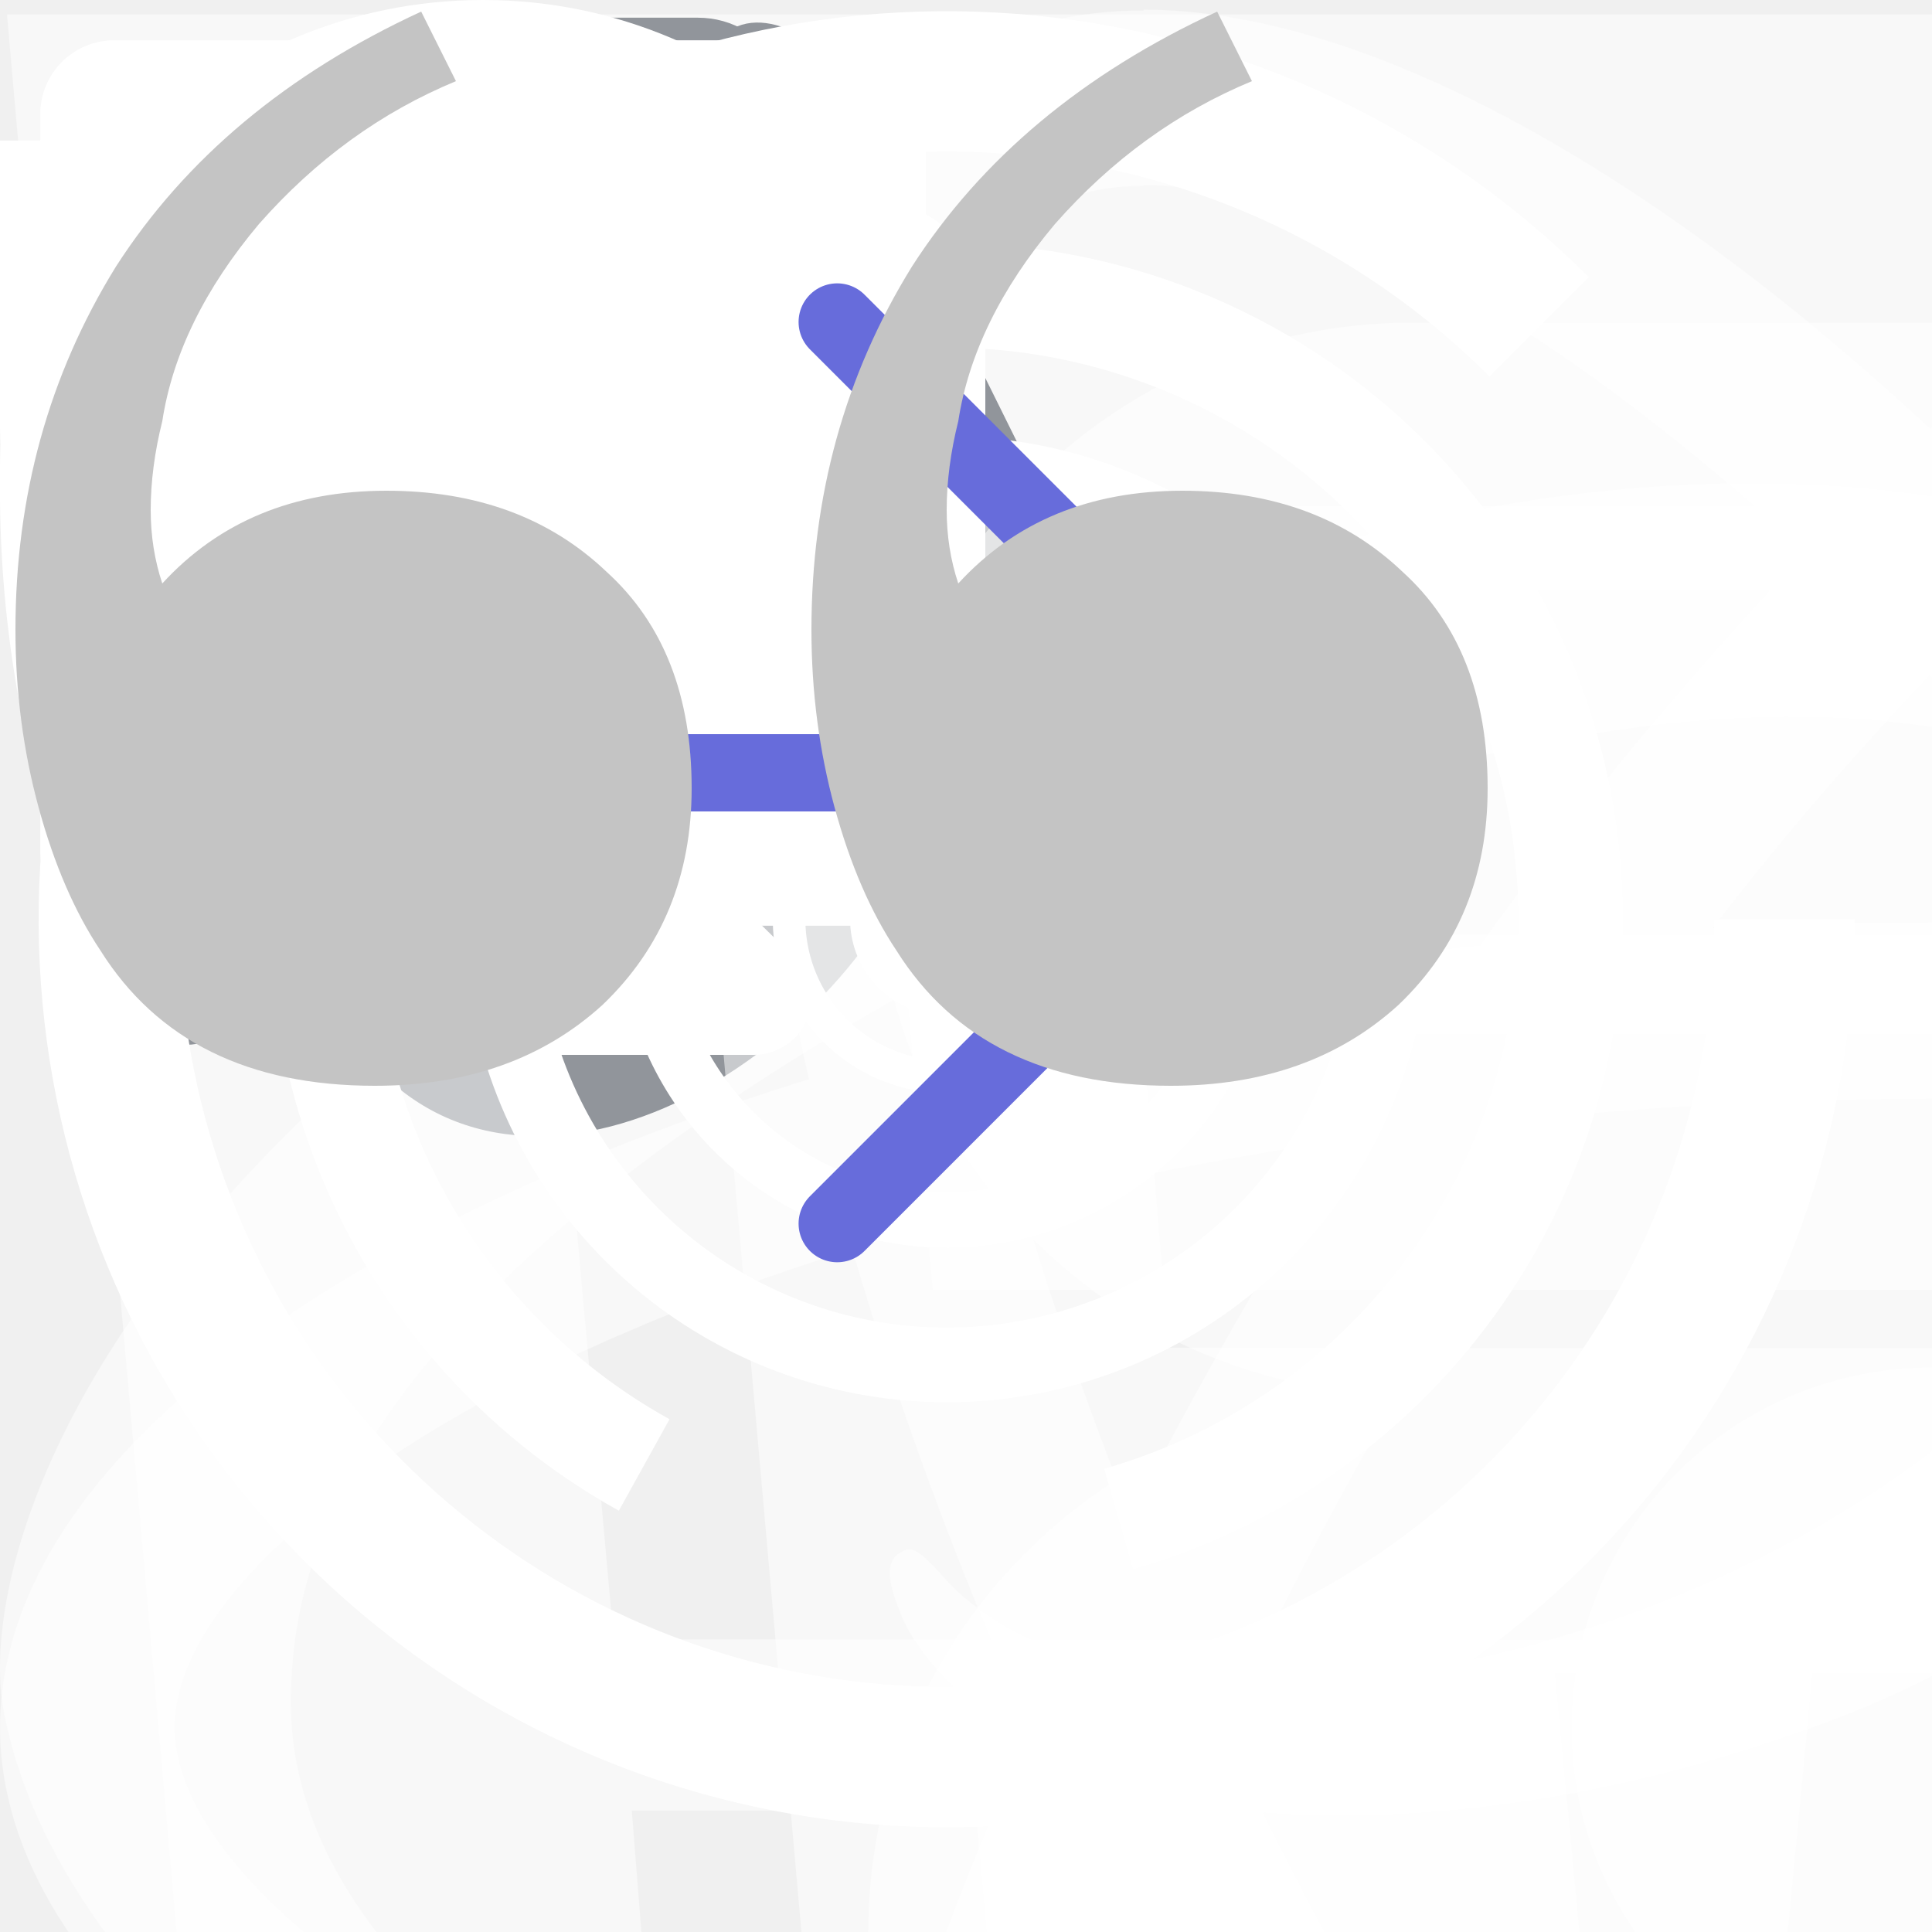
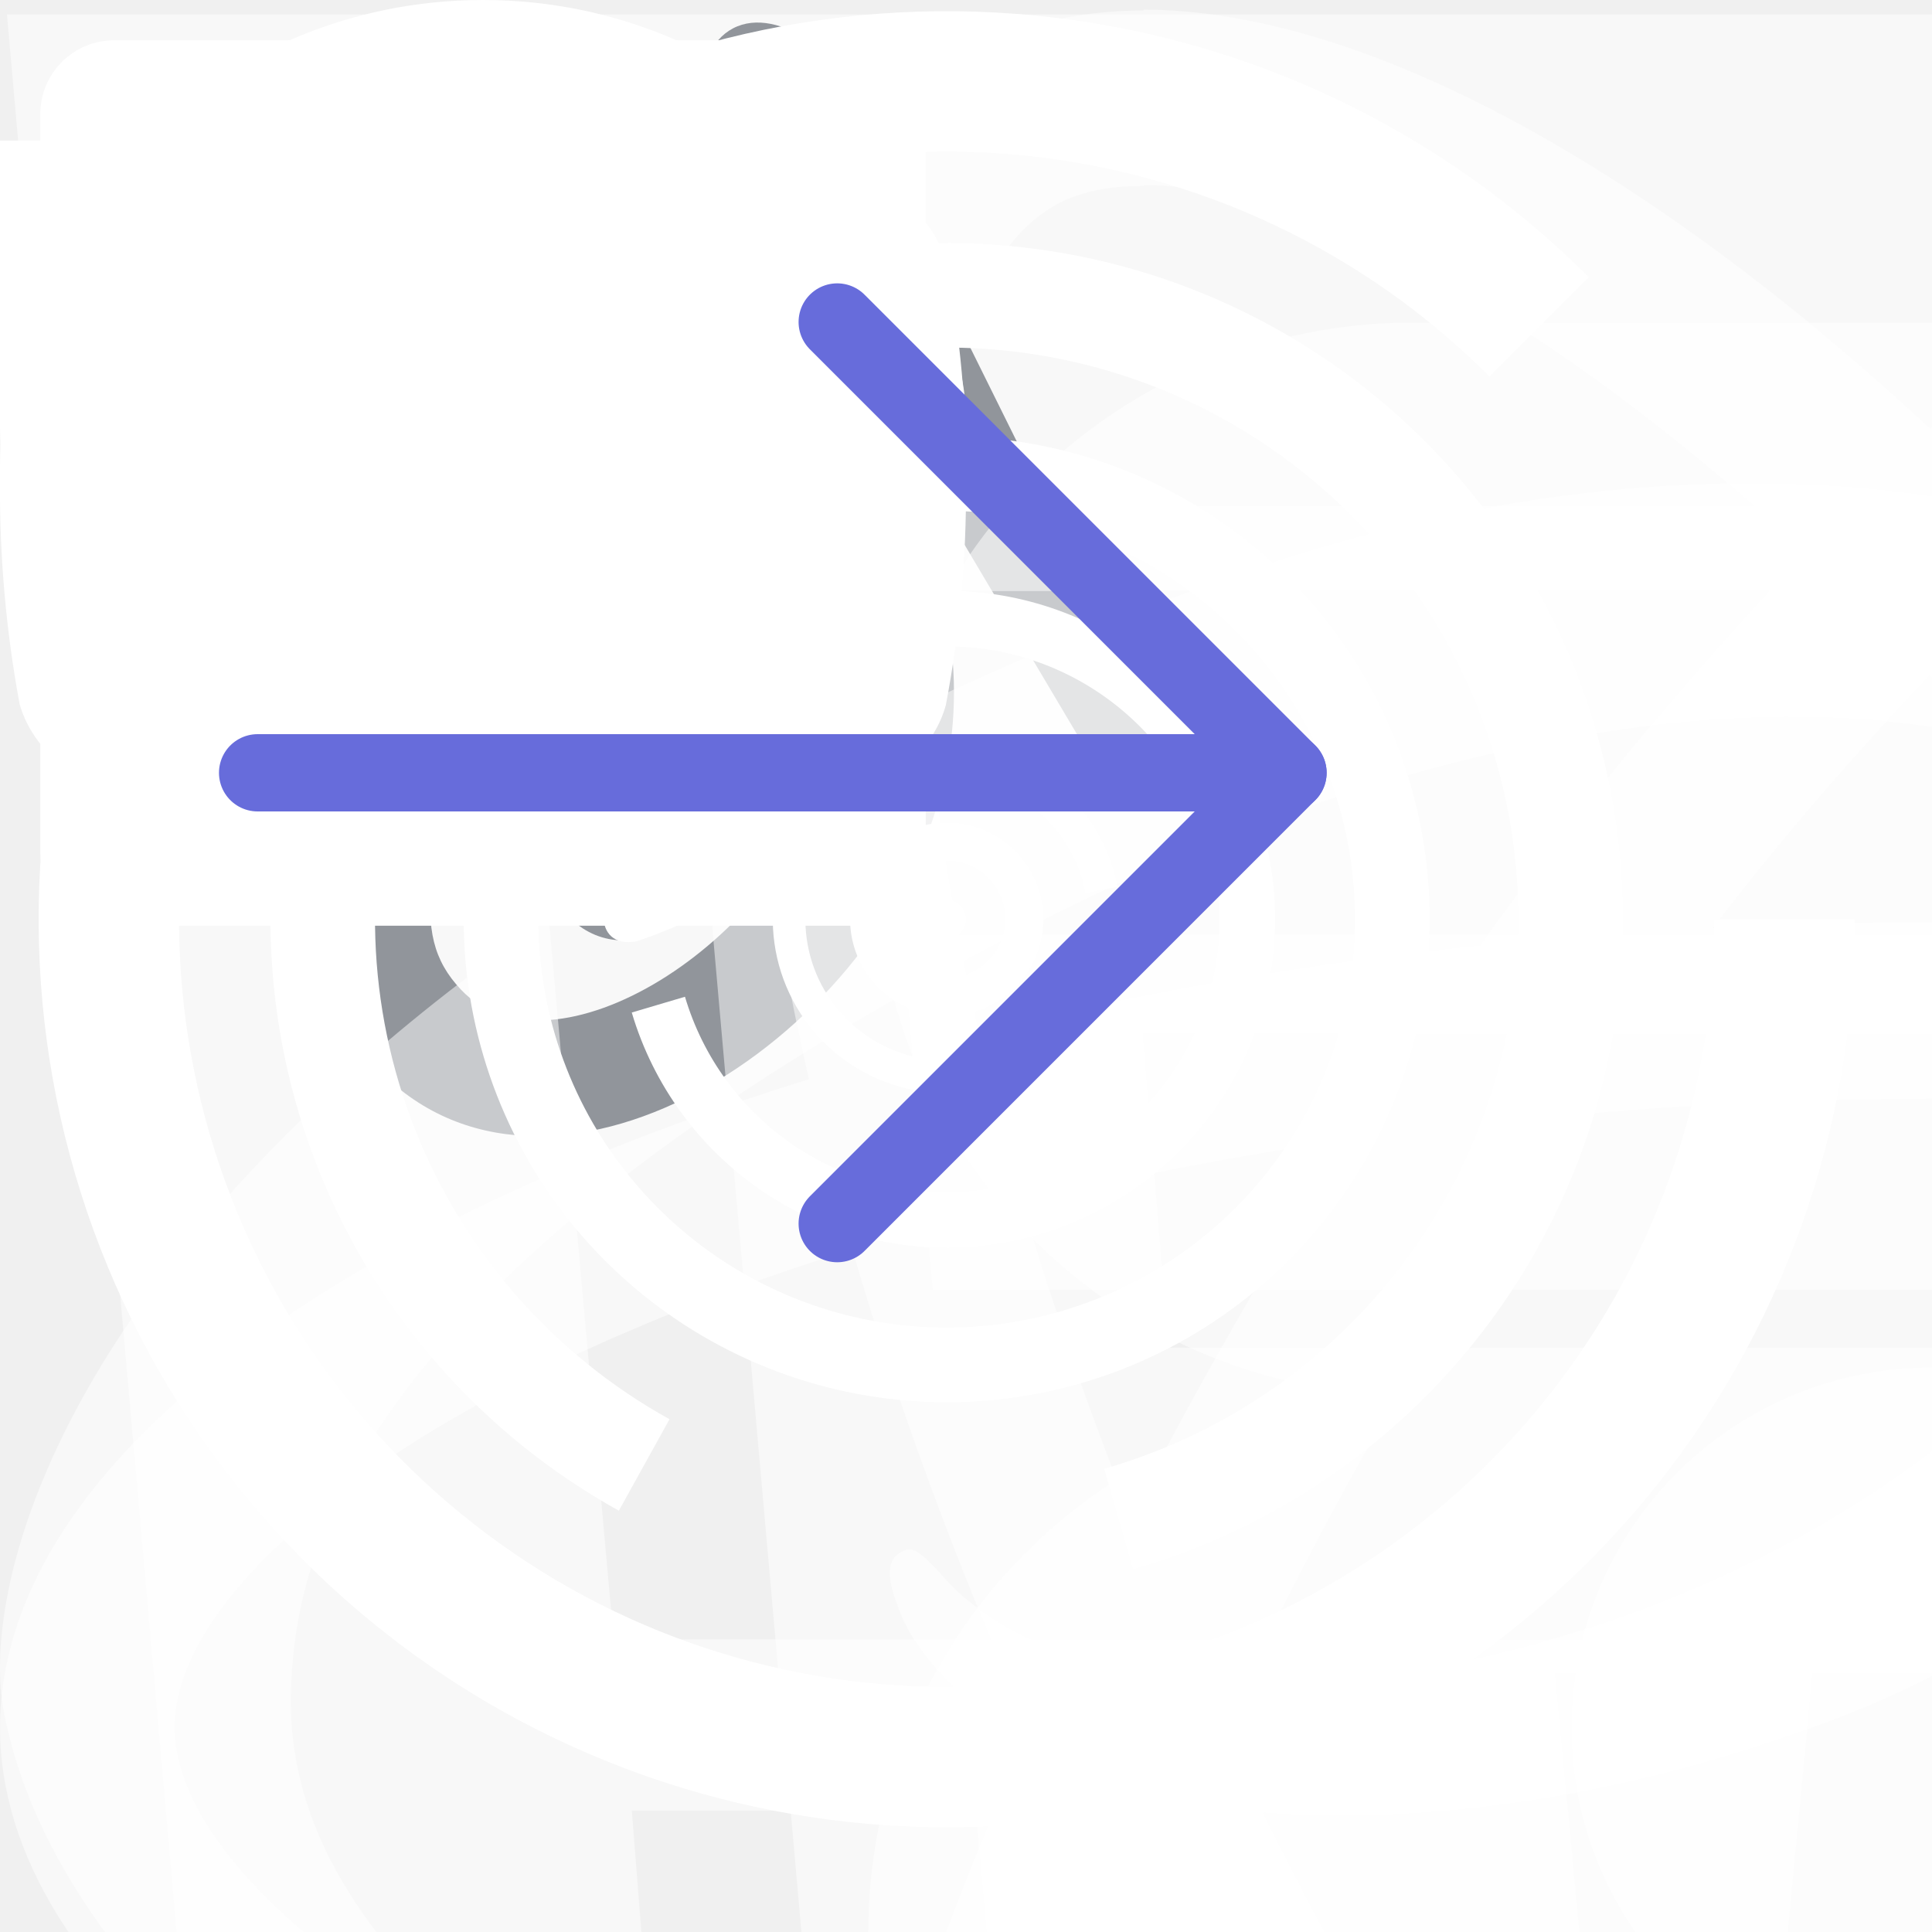
<svg xmlns="http://www.w3.org/2000/svg" width="50" height="50" viewBox="0 0 50 50" fill="none">
  <g id="paint">
    <path fill-rule="evenodd" clip-rule="evenodd" d="M24.33 20.585C25.896 14.839 22.188 8.903 16.096 7.298C9.217 5.484 -0.546 10.195 1.626 16.238C2.346 18.237 3.732 18.704 6.346 18.741L6.51 18.744C7.891 18.761 8.28 18.849 8.397 19.035C8.587 19.342 8.59 19.83 8.376 21.174C8.274 21.808 8.241 22.029 8.202 22.376C7.963 24.486 8.326 26.133 9.732 27.622C14.124 32.273 22.561 27.072 24.33 20.585V20.585ZM4.455 15.253C3.361 12.214 10.359 8.838 15.319 10.145C19.845 11.338 22.558 15.682 21.432 19.82C20.175 24.433 14.259 28.08 11.931 25.613C11.211 24.852 11.033 24.038 11.184 22.7C11.216 22.414 11.245 22.216 11.34 21.63C11.668 19.569 11.664 18.628 10.953 17.491C10.062 16.064 9.003 15.824 6.547 15.793L6.388 15.79C4.942 15.771 4.599 15.654 4.453 15.253H4.455Z" fill="#222A36" />
    <path d="M9 14.75C8.503 14.75 8.026 14.556 7.674 14.21C7.323 13.864 7.125 13.395 7.125 12.906C7.125 12.417 7.323 11.948 7.674 11.602C8.026 11.257 8.503 11.062 9 11.062C9.497 11.062 9.974 11.257 10.326 11.602C10.678 11.948 10.875 12.417 10.875 12.906C10.875 13.395 10.678 13.864 10.326 14.21C9.974 14.556 9.497 14.75 9 14.75V14.75Z" fill="#222A36" />
    <path d="M14.625 14.75C14.128 14.75 13.651 14.556 13.299 14.21C12.947 13.864 12.75 13.395 12.75 12.906C12.75 12.417 12.947 11.948 13.299 11.602C13.651 11.257 14.128 11.062 14.625 11.062C15.122 11.062 15.599 11.257 15.951 11.602C16.302 11.948 16.5 12.417 16.5 12.906C16.5 13.395 16.302 13.864 15.951 14.21C15.599 14.556 15.122 14.75 14.625 14.75Z" fill="#222A36" />
    <path d="M18.375 19.175C17.878 19.175 17.401 18.981 17.049 18.635C16.698 18.289 16.5 17.82 16.5 17.331C16.5 16.842 16.698 16.373 17.049 16.028C17.401 15.682 17.878 15.488 18.375 15.488C18.872 15.488 19.349 15.682 19.701 16.028C20.052 16.373 20.25 16.842 20.25 17.331C20.25 17.82 20.052 18.289 19.701 18.635C19.349 18.981 18.872 19.175 18.375 19.175Z" fill="#222A36" />
    <path d="M16.125 24.337C15.628 24.337 15.151 24.143 14.799 23.797C14.447 23.452 14.25 22.983 14.25 22.494C14.25 22.005 14.447 21.536 14.799 21.19C15.151 20.844 15.628 20.65 16.125 20.65C16.622 20.65 17.099 20.844 17.451 21.19C17.802 21.536 18 22.005 18 22.494C18 22.983 17.802 23.452 17.451 23.797C17.099 24.143 16.622 24.337 16.125 24.337V24.337Z" fill="#222A36" />
    <path d="M21.555 5.318C21.733 5.224 21.928 5.166 22.129 5.149C22.33 5.131 22.533 5.153 22.725 5.214C22.917 5.275 23.094 5.374 23.247 5.504C23.399 5.634 23.523 5.793 23.611 5.971L29.751 18.361C29.854 18.584 29.866 18.836 29.786 19.068C29.706 19.299 29.539 19.492 29.319 19.607C29.1 19.721 28.844 19.75 28.604 19.686C28.364 19.622 28.158 19.47 28.027 19.262L20.965 7.359C20.864 7.188 20.799 6.998 20.773 6.801C20.748 6.605 20.764 6.405 20.819 6.215C20.874 6.024 20.968 5.846 21.095 5.692C21.221 5.538 21.378 5.411 21.556 5.318H21.555Z" fill="#222A36" />
    <path fill-rule="evenodd" clip-rule="evenodd" d="M18.805 5.139C19.536 6.489 20.764 6.866 21.952 6.245C23.139 5.626 23.509 4.412 22.779 3.062C21.945 1.516 20.157 0.115 18.972 0.733C17.787 1.353 17.97 3.593 18.807 5.139H18.805ZM20.13 4.446C19.864 3.921 19.701 3.352 19.65 2.769C19.628 2.525 19.637 2.279 19.677 2.037L19.704 2.05C19.779 2.086 20.011 2.192 20.308 2.425C20.761 2.78 21.211 3.304 21.454 3.754C21.798 4.388 21.7 4.707 21.247 4.944C20.797 5.18 20.473 5.08 20.13 4.447V4.446Z" fill="#222A36" />
  </g>
  <g id="lightning">
-     <path d="M19.105 3.429C19.756 2.619 19.142 1.458 18.06 1.458H9.665C9.196 1.458 8.763 1.694 8.529 2.075L2.176 12.469C1.675 13.288 2.305 14.309 3.311 14.309H7.598L3.56 24.223C2.976 25.476 4.554 26.623 5.614 25.716L22 10.469H13.439L19.105 3.429V3.429Z" stroke="#222A36" stroke-width="2" stroke-linecap="round" stroke-linejoin="round" />
+     <path d="M19.105 3.429C19.756 2.619 19.142 1.458 18.06 1.458H9.665C9.196 1.458 8.763 1.694 8.529 2.075L2.176 12.469C1.675 13.288 2.305 14.309 3.311 14.309H7.598L3.56 24.223C2.976 25.476 4.554 26.623 5.614 25.716L22 10.469H13.439L19.105 3.429V3.429Z" stroke-width="2" stroke-linecap="round" stroke-linejoin="round" />
  </g>
  <g id="computer">
-     <path fill-rule="evenodd" clip-rule="evenodd" d="M4.5 8.125C4.5 7.343 4.816 6.592 5.379 6.039C5.941 5.486 6.704 5.175 7.5 5.175H22.5C23.296 5.175 24.059 5.486 24.621 6.039C25.184 6.592 25.5 7.343 25.5 8.125V19.925C25.5 20.707 25.184 21.458 24.621 22.011C24.059 22.564 23.296 22.875 22.5 22.875H19.17L19.355 23.596L20.561 24.782C20.77 24.988 20.913 25.251 20.971 25.537C21.029 25.823 20.999 26.12 20.886 26.39C20.772 26.659 20.58 26.889 20.333 27.051C20.087 27.213 19.797 27.3 19.5 27.3H10.5C10.203 27.3 9.913 27.213 9.667 27.051C9.42 26.889 9.228 26.659 9.114 26.39C9.001 26.12 8.971 25.823 9.029 25.537C9.087 25.251 9.23 24.988 9.44 24.782L10.646 23.596L10.83 22.875H7.5C6.704 22.875 5.941 22.564 5.379 22.011C4.816 21.458 4.5 20.707 4.5 19.925V8.125ZM13.156 18.45H7.5V8.125H22.5V18.45H13.156Z" fill="white" />
+     <path fill-rule="evenodd" clip-rule="evenodd" d="M4.5 8.125C4.5 7.343 4.816 6.592 5.379 6.039C5.941 5.486 6.704 5.175 7.5 5.175H22.5C23.296 5.175 24.059 5.486 24.621 6.039C25.184 6.592 25.5 7.343 25.5 8.125V19.925C25.5 20.707 25.184 21.458 24.621 22.011C24.059 22.564 23.296 22.875 22.5 22.875H19.17L19.355 23.596L20.561 24.782C20.77 24.988 20.913 25.251 20.971 25.537C21.029 25.823 20.999 26.12 20.886 26.39C20.772 26.659 20.58 26.889 20.333 27.051C20.087 27.213 19.797 27.3 19.5 27.3H10.5C10.203 27.3 9.913 27.213 9.667 27.051C9.42 26.889 9.228 26.659 9.114 26.39C9.001 26.12 8.971 25.823 9.029 25.537C9.087 25.251 9.23 24.988 9.44 24.782L10.646 23.596L10.83 22.875H7.5C6.704 22.875 5.941 22.564 5.379 22.011C4.816 21.458 4.5 20.707 4.5 19.925V8.125ZM13.156 18.45H7.5V8.125H22.5V18.45H13.156Z" stroke-width="2" stroke-linecap="round" stroke-linejoin="round" />
  </g>
  <g id="dribble">
    <path d="M22.917 12.5C22.918 13.872 22.648 15.231 22.122 16.498C21.595 17.765 20.823 18.915 19.849 19.882C18.884 20.846 17.738 21.61 16.477 22.131C15.216 22.651 13.864 22.919 12.5 22.917C6.747 22.917 2.083 18.253 2.083 12.5C2.08 9.829 3.106 7.259 4.948 5.326C5.92 4.3 7.091 3.483 8.39 2.926C9.688 2.368 11.087 2.082 12.5 2.083C13.864 2.082 15.216 2.349 16.477 2.869C17.738 3.39 18.884 4.154 19.849 5.118C20.823 6.085 21.595 7.235 22.122 8.502C22.648 9.769 22.918 11.128 22.917 12.5V12.5Z" stroke="white" stroke-width="2" stroke-linecap="round" stroke-linejoin="round" />
    <path d="M22.917 12.5C21.397 12.5 17.204 11.927 13.451 13.575C9.375 15.365 6.423 18.141 5.137 19.868" stroke="white" stroke-width="2" stroke-linecap="round" stroke-linejoin="round" />
    <path d="M8.594 2.841C10.224 4.345 13.781 8.177 15.104 11.979C16.427 15.782 16.917 20.458 17.219 21.789" stroke="white" stroke-width="2" stroke-linecap="round" stroke-linejoin="round" />
    <path d="M2.164 11.198C4.131 11.317 9.34 11.424 12.673 10C16.007 8.577 18.875 5.958 19.859 5.128" stroke="white" stroke-width="2" stroke-linecap="round" stroke-linejoin="round" />
    <path d="M2.865 16.465C3.782 18.687 5.438 20.525 7.552 21.669" stroke="white" stroke-width="2" stroke-linecap="round" stroke-linejoin="round" />
    <path d="M2.083 12.5C2.08 9.829 3.106 7.259 4.948 5.326" stroke="white" stroke-width="2" stroke-linecap="round" stroke-linejoin="round" />
    <path d="M12.5 2.083C11.087 2.082 9.688 2.368 8.39 2.926C7.091 3.483 5.92 4.3 4.948 5.326" stroke="white" stroke-width="2" stroke-linecap="round" stroke-linejoin="round" />
    <path d="M16.667 2.95C17.853 3.469 18.932 4.204 19.849 5.118C20.823 6.085 21.595 7.235 22.122 8.502C22.648 9.769 22.918 11.128 22.917 12.5C22.917 13.783 22.685 15.011 22.26 16.146" stroke="white" stroke-width="2" stroke-linecap="round" stroke-linejoin="round" />
    <path d="M12.5 22.917C13.864 22.919 15.216 22.651 16.477 22.131C17.738 21.61 18.884 20.846 19.849 19.882" stroke="white" stroke-width="2" stroke-linecap="round" stroke-linejoin="round" />
  </g>
  <g id="upwork">
    <path d="M19.336 13.705C18.188 13.705 17.11 13.22 16.134 12.427L16.369 11.309L16.377 11.264C16.593 10.076 17.26 8.078 19.335 8.078C20.082 8.078 20.798 8.375 21.326 8.903C21.854 9.431 22.151 10.147 22.151 10.894C22.149 11.64 21.852 12.355 21.325 12.882C20.797 13.409 20.081 13.705 19.335 13.706L19.336 13.705ZM19.336 5.229C16.691 5.229 14.636 6.946 13.802 9.774C12.533 7.866 11.564 5.571 11.003 3.638H8.155V11.048C8.153 11.751 7.873 12.425 7.376 12.922C6.879 13.419 6.205 13.699 5.502 13.701C4.799 13.699 4.125 13.418 3.628 12.921C3.131 12.424 2.85 11.751 2.848 11.048V3.638H0V11.048C0 14.083 2.47 16.57 5.502 16.57C8.537 16.57 11.003 14.084 11.003 11.048V9.806C11.556 10.958 12.236 12.13 13.062 13.163L11.316 21.363H14.23L15.495 15.413C16.602 16.121 17.876 16.569 19.337 16.569C22.462 16.569 25.001 14.013 25.001 10.892C25.001 7.767 22.462 5.228 19.337 5.228L19.336 5.229Z" fill="white" />
  </g>
  <g id="linkedin">
    <path fill-rule="evenodd" clip-rule="evenodd" d="M1.042 2.956C1.042 2.448 1.243 1.961 1.602 1.602C1.961 1.243 2.448 1.042 2.956 1.042H22.042C22.293 1.041 22.543 1.09 22.775 1.187C23.008 1.283 23.219 1.424 23.397 1.601C23.575 1.779 23.716 1.99 23.813 2.223C23.909 2.455 23.959 2.705 23.958 2.956V22.042C23.959 22.293 23.909 22.543 23.813 22.775C23.717 23.008 23.576 23.219 23.398 23.397C23.22 23.575 23.009 23.716 22.776 23.813C22.544 23.909 22.294 23.959 22.043 23.958H2.956C2.705 23.958 2.456 23.909 2.223 23.812C1.991 23.716 1.78 23.575 1.602 23.397C1.424 23.219 1.283 23.008 1.187 22.776C1.091 22.543 1.042 22.294 1.042 22.043V2.956ZM10.113 9.779H13.216V11.338C13.664 10.442 14.809 9.635 16.531 9.635C19.832 9.635 20.615 11.42 20.615 14.694V20.758H17.274V15.44C17.274 13.575 16.826 12.523 15.688 12.523C14.11 12.523 13.454 13.657 13.454 15.44V20.758H10.113V9.779ZM4.383 20.616H7.725V9.635H4.383V20.615V20.616ZM8.203 6.054C8.209 6.34 8.159 6.625 8.053 6.891C7.948 7.157 7.791 7.4 7.591 7.604C7.391 7.809 7.152 7.971 6.888 8.082C6.624 8.193 6.341 8.25 6.055 8.25C5.769 8.25 5.485 8.193 5.221 8.082C4.958 7.971 4.719 7.809 4.519 7.604C4.318 7.4 4.161 7.157 4.056 6.891C3.951 6.625 3.9 6.34 3.906 6.054C3.919 5.493 4.15 4.958 4.552 4.565C4.954 4.172 5.493 3.953 6.055 3.953C6.616 3.953 7.156 4.172 7.557 4.565C7.959 4.958 8.191 5.493 8.203 6.054Z" fill="white" />
  </g>
  <g id="github">
    <path fill-rule="evenodd" clip-rule="evenodd" d="M12.5 0C5.594 0 0 5.594 0 12.5C0 18.031 3.578 22.703 8.547 24.359C9.172 24.469 9.406 24.094 9.406 23.766C9.406 23.469 9.391 22.484 9.391 21.438C6.25 22.016 5.438 20.672 5.188 19.969C5.047 19.609 4.438 18.5 3.906 18.203C3.469 17.969 2.844 17.391 3.891 17.375C4.875 17.359 5.578 18.281 5.812 18.656C6.938 20.547 8.734 20.016 9.453 19.688C9.562 18.875 9.891 18.328 10.25 18.016C7.469 17.703 4.562 16.625 4.562 11.844C4.562 10.484 5.047 9.359 5.844 8.484C5.719 8.172 5.281 6.891 5.969 5.172C5.969 5.172 7.016 4.844 9.406 6.453C10.406 6.172 11.469 6.031 12.531 6.031C13.594 6.031 14.656 6.172 15.656 6.453C18.047 4.828 19.094 5.172 19.094 5.172C19.781 6.891 19.344 8.172 19.219 8.484C20.016 9.359 20.5 10.469 20.5 11.844C20.5 16.641 17.578 17.703 14.797 18.016C15.25 18.406 15.641 19.156 15.641 20.328C15.641 22 15.625 23.344 15.625 23.766C15.625 24.094 15.859 24.484 16.484 24.359C18.966 23.522 21.122 21.927 22.65 19.799C24.177 17.672 24.999 15.119 25 12.5C25 5.594 19.406 0 12.5 0Z" fill="white" />
  </g>
  <g id="youtube">
    <path d="M24.479 6.778C24.338 6.273 24.062 5.816 23.681 5.455C23.29 5.083 22.81 4.817 22.288 4.682C20.331 4.167 12.494 4.167 12.494 4.167C9.227 4.129 5.96 4.293 2.713 4.656C2.19 4.801 1.711 5.073 1.319 5.448C0.933 5.819 0.654 6.276 0.508 6.777C0.158 8.664 -0.012 10.581 0 12.5C-0.012 14.418 0.157 16.333 0.508 18.223C0.651 18.722 0.929 19.177 1.316 19.545C1.702 19.913 2.183 20.178 2.713 20.319C4.695 20.833 12.494 20.833 12.494 20.833C15.765 20.871 19.036 20.707 22.288 20.344C22.81 20.209 23.29 19.943 23.681 19.571C24.067 19.203 24.341 18.746 24.478 18.248C24.838 16.361 25.012 14.444 25 12.524C25.027 10.595 24.853 8.669 24.479 6.777V6.778ZM10.002 16.067V8.934L16.523 12.501L10.002 16.067Z" fill="white" />
  </g>
  <g id="mail">
    <path d="M18.125 3.125H1.875C1.529 3.125 1.25 3.404 1.25 3.75V16.25C1.25 16.596 1.529 16.875 1.875 16.875H18.125C18.471 16.875 18.75 16.596 18.75 16.25V3.75C18.75 3.404 18.471 3.125 18.125 3.125ZM16.547 5.252L10.385 10.047C10.232 10.166 10.02 10.166 9.867 10.047L3.703 5.252C3.68 5.234 3.663 5.209 3.654 5.181C3.646 5.153 3.646 5.123 3.656 5.095C3.665 5.067 3.683 5.043 3.707 5.026C3.731 5.009 3.76 5 3.789 5H16.461C16.49 5 16.519 5.009 16.543 5.026C16.567 5.043 16.585 5.067 16.594 5.095C16.604 5.123 16.604 5.153 16.596 5.181C16.587 5.209 16.57 5.234 16.547 5.252Z" fill="white" />
  </g>
  <g id="logo">
    <path d="M48 23.79C48 29.227 46.115 34.495 42.666 38.698C39.217 42.901 34.417 45.778 29.085 46.839C23.752 47.899 18.217 47.078 13.422 44.515C8.627 41.952 4.869 37.806 2.789 32.783C0.708 27.76 0.434 22.171 2.012 16.968C3.59 11.766 6.924 7.271 11.444 4.25C15.965 1.23 21.393 -0.13 26.803 0.403C32.214 0.936 37.273 3.329 41.117 7.173L38.548 9.742C35.298 6.491 31.022 4.469 26.447 4.018C21.873 3.568 17.284 4.717 13.462 7.271C9.64 9.824 6.822 13.624 5.488 18.023C4.154 22.421 4.386 27.146 6.145 31.393C7.904 35.64 11.081 39.145 15.134 41.312C19.188 43.478 23.868 44.173 28.376 43.276C32.884 42.379 36.942 39.947 39.858 36.394C42.774 32.841 44.368 28.387 44.368 23.79H48Z" fill="white" />
    <path d="M16.016 39.096C12.475 37.133 9.724 34.003 8.232 30.239C6.74 26.476 6.599 22.311 7.833 18.455C9.067 14.599 11.601 11.29 15.001 9.092C18.401 6.895 22.458 5.944 26.481 6.402C30.504 6.861 34.243 8.7 37.062 11.606C39.881 14.512 41.605 18.306 41.94 22.341C42.275 26.376 41.201 30.402 38.901 33.733C36.6 37.065 33.216 39.496 29.324 40.612L28.578 38.012C31.868 37.068 34.73 35.013 36.675 32.197C38.62 29.38 39.528 25.976 39.244 22.565C38.961 19.154 37.503 15.946 35.12 13.489C32.737 11.032 29.576 9.477 26.175 9.09C22.774 8.703 19.344 9.506 16.469 11.364C13.594 13.222 11.453 16.02 10.409 19.279C9.366 22.539 9.485 26.06 10.746 29.242C12.008 32.424 14.334 35.071 17.327 36.73L16.016 39.096Z" fill="white" />
    <path d="M24.5 11.29C27.392 11.29 30.194 12.293 32.43 14.127C34.665 15.962 36.196 18.515 36.76 21.351C37.324 24.188 36.887 27.132 35.524 29.683C34.161 32.233 31.955 34.232 29.284 35.339C26.612 36.445 23.639 36.591 20.871 35.752C18.104 34.912 15.713 33.139 14.107 30.735C12.5 28.33 11.777 25.443 12.06 22.565C12.344 19.687 13.616 16.996 15.661 14.951L17.027 16.317C15.299 18.046 14.223 20.321 13.983 22.754C13.743 25.187 14.355 27.628 15.713 29.661C17.072 31.694 19.093 33.193 21.432 33.903C23.772 34.613 26.285 34.489 28.544 33.553C30.803 32.618 32.667 30.928 33.82 28.772C34.973 26.616 35.342 24.126 34.865 21.728C34.388 19.33 33.094 17.172 31.204 15.621C29.314 14.07 26.945 13.222 24.5 13.222L24.5 11.29Z" fill="white" />
    <path d="M17.03 19.734C17.968 18.006 19.477 16.657 21.299 15.916C23.12 15.175 25.143 15.089 27.021 15.672C28.899 16.256 30.517 17.472 31.598 19.114C32.68 20.756 33.159 22.723 32.953 24.679C32.748 26.634 31.871 28.458 30.471 29.84C29.071 31.221 27.236 32.075 25.278 32.255C23.32 32.434 21.36 31.93 19.732 30.827C18.104 29.723 16.909 28.09 16.35 26.204L17.727 25.796C18.192 27.363 19.185 28.721 20.537 29.637C21.89 30.554 23.519 30.974 25.146 30.824C26.774 30.675 28.299 29.965 29.462 28.817C30.625 27.669 31.354 26.154 31.525 24.529C31.696 22.903 31.298 21.269 30.399 19.904C29.5 18.54 28.155 17.529 26.595 17.044C25.034 16.56 23.354 16.631 21.84 17.247C20.326 17.862 19.072 18.983 18.292 20.42L17.03 19.734Z" fill="white" />
    <path d="M28.22 26.323C27.634 27.183 26.767 27.814 25.769 28.108C24.77 28.401 23.7 28.339 22.742 27.932C21.783 27.526 20.996 26.799 20.513 25.877C20.03 24.954 19.882 23.893 20.094 22.874C20.306 21.854 20.865 20.94 21.676 20.287C22.486 19.633 23.498 19.281 24.539 19.29C25.58 19.299 26.586 19.669 27.385 20.337C28.184 21.004 28.727 21.928 28.921 22.951L28.093 23.108C27.936 22.276 27.494 21.526 26.845 20.983C26.195 20.441 25.378 20.14 24.532 20.133C23.686 20.125 22.863 20.412 22.204 20.943C21.546 21.474 21.091 22.217 20.919 23.045C20.747 23.874 20.867 24.736 21.259 25.486C21.652 26.236 22.292 26.826 23.071 27.157C23.85 27.488 24.719 27.538 25.531 27.299C26.343 27.061 27.047 26.548 27.523 25.849L28.22 26.323Z" fill="white" />
    <path d="M23.707 21.419C24.255 21.236 24.85 21.248 25.391 21.454C25.931 21.66 26.384 22.047 26.671 22.549C26.957 23.052 27.061 23.638 26.965 24.208C26.868 24.778 26.577 25.297 26.14 25.677C25.704 26.056 25.149 26.273 24.571 26.289C23.993 26.305 23.427 26.121 22.97 25.767C22.512 25.413 22.192 24.911 22.063 24.347C21.934 23.783 22.005 23.192 22.263 22.674L23.139 23.112C22.983 23.426 22.939 23.786 23.018 24.129C23.096 24.472 23.291 24.777 23.569 24.992C23.847 25.207 24.192 25.32 24.543 25.31C24.895 25.3 25.232 25.168 25.497 24.937C25.763 24.707 25.94 24.391 25.999 24.044C26.058 23.697 25.994 23.341 25.82 23.036C25.645 22.73 25.37 22.495 25.042 22.369C24.713 22.244 24.351 22.237 24.018 22.348L23.707 21.419Z" fill="white" />
    <circle cx="24.5" cy="23.79" r="0.5" transform="rotate(-180 24.5 23.79)" fill="white" />
    <path d="M77.83 19.65C77.83 20.71 77.58 21.71 77.08 22.65C76.58 23.59 75.78 24.36 74.68 24.96C73.58 25.54 72.17 25.83 70.45 25.83H66.67V34.29H63.25V13.44H70.45C72.05 13.44 73.4 13.72 74.5 14.28C75.62 14.82 76.45 15.56 76.99 16.5C77.55 17.44 77.83 18.49 77.83 19.65ZM70.45 23.04C71.75 23.04 72.72 22.75 73.36 22.17C74 21.57 74.32 20.73 74.32 19.65C74.32 17.37 73.03 16.23 70.45 16.23H66.67V23.04H70.45ZM88.262 34.56C86.702 34.56 85.292 34.21 84.032 33.51C82.772 32.79 81.782 31.79 81.062 30.51C80.342 29.21 79.982 27.71 79.982 26.01C79.982 24.33 80.352 22.84 81.092 21.54C81.832 20.24 82.842 19.24 84.122 18.54C85.402 17.84 86.832 17.49 88.412 17.49C89.992 17.49 91.422 17.84 92.702 18.54C93.982 19.24 94.992 20.24 95.732 21.54C96.472 22.84 96.842 24.33 96.842 26.01C96.842 27.69 96.462 29.18 95.702 30.48C94.942 31.78 93.902 32.79 92.582 33.51C91.282 34.21 89.842 34.56 88.262 34.56ZM88.262 31.59C89.142 31.59 89.962 31.38 90.722 30.96C91.502 30.54 92.132 29.91 92.612 29.07C93.092 28.23 93.332 27.21 93.332 26.01C93.332 24.81 93.102 23.8 92.642 22.98C92.182 22.14 91.572 21.51 90.812 21.09C90.052 20.67 89.232 20.46 88.352 20.46C87.472 20.46 86.652 20.67 85.892 21.09C85.152 21.51 84.562 22.14 84.122 22.98C83.682 23.8 83.462 24.81 83.462 26.01C83.462 27.79 83.912 29.17 84.812 30.15C85.732 31.11 86.882 31.59 88.262 31.59ZM103.643 20.16C104.143 19.32 104.803 18.67 105.623 18.21C106.463 17.73 107.453 17.49 108.593 17.49V21.03H107.723C106.383 21.03 105.363 21.37 104.663 22.05C103.983 22.73 103.643 23.91 103.643 25.59V34.29H100.223V17.76H103.643V20.16ZM115.726 20.55V29.7C115.726 30.32 115.866 30.77 116.146 31.05C116.446 31.31 116.946 31.44 117.646 31.44H119.746V34.29H117.046C115.506 34.29 114.326 33.93 113.506 33.21C112.686 32.49 112.276 31.32 112.276 29.7V20.55H110.326V17.76H112.276V13.65H115.726V17.76H119.746V20.55H115.726ZM129.828 20.55H126.768V34.29H123.318V20.55H121.368V17.76H123.318V16.59C123.318 14.69 123.818 13.31 124.818 12.45C125.838 11.57 127.428 11.13 129.588 11.13V13.98C128.548 13.98 127.818 14.18 127.398 14.58C126.978 14.96 126.768 15.63 126.768 16.59V17.76H129.828V20.55ZM140.029 34.56C138.469 34.56 137.059 34.21 135.799 33.51C134.539 32.79 133.549 31.79 132.829 30.51C132.109 29.21 131.749 27.71 131.749 26.01C131.749 24.33 132.119 22.84 132.859 21.54C133.599 20.24 134.609 19.24 135.889 18.54C137.169 17.84 138.599 17.49 140.179 17.49C141.759 17.49 143.189 17.84 144.469 18.54C145.749 19.24 146.759 20.24 147.499 21.54C148.239 22.84 148.609 24.33 148.609 26.01C148.609 27.69 148.229 29.18 147.469 30.48C146.709 31.78 145.669 32.79 144.349 33.51C143.049 34.21 141.609 34.56 140.029 34.56ZM140.029 31.59C140.909 31.59 141.729 31.38 142.489 30.96C143.269 30.54 143.899 29.91 144.379 29.07C144.859 28.23 145.099 27.21 145.099 26.01C145.099 24.81 144.869 23.8 144.409 22.98C143.949 22.14 143.339 21.51 142.579 21.09C141.819 20.67 140.999 20.46 140.119 20.46C139.239 20.46 138.419 20.67 137.659 21.09C136.919 21.51 136.329 22.14 135.889 22.98C135.449 23.8 135.229 24.81 135.229 26.01C135.229 27.79 135.679 29.17 136.579 30.15C137.499 31.11 138.649 31.59 140.029 31.59ZM155.41 12.09V34.29H151.99V12.09H155.41ZM161.64 15.57C161.02 15.57 160.5 15.36 160.08 14.94C159.66 14.52 159.45 14 159.45 13.38C159.45 12.76 159.66 12.24 160.08 11.82C160.5 11.4 161.02 11.19 161.64 11.19C162.24 11.19 162.75 11.4 163.17 11.82C163.59 12.24 163.8 12.76 163.8 13.38C163.8 14 163.59 14.52 163.17 14.94C162.75 15.36 162.24 15.57 161.64 15.57ZM163.32 17.76V34.29H159.9V17.76H163.32ZM174.981 34.56C173.421 34.56 172.011 34.21 170.751 33.51C169.491 32.79 168.501 31.79 167.781 30.51C167.061 29.21 166.701 27.71 166.701 26.01C166.701 24.33 167.071 22.84 167.811 21.54C168.551 20.24 169.561 19.24 170.841 18.54C172.121 17.84 173.551 17.49 175.131 17.49C176.711 17.49 178.141 17.84 179.421 18.54C180.701 19.24 181.711 20.24 182.451 21.54C183.191 22.84 183.561 24.33 183.561 26.01C183.561 27.69 183.181 29.18 182.421 30.48C181.661 31.78 180.621 32.79 179.301 33.51C178.001 34.21 176.561 34.56 174.981 34.56ZM174.981 31.59C175.861 31.59 176.681 31.38 177.441 30.96C178.221 30.54 178.851 29.91 179.331 29.07C179.811 28.23 180.051 27.21 180.051 26.01C180.051 24.81 179.821 23.8 179.361 22.98C178.901 22.14 178.291 21.51 177.531 21.09C176.771 20.67 175.951 20.46 175.071 20.46C174.191 20.46 173.371 20.67 172.611 21.09C171.871 21.51 171.281 22.14 170.841 22.98C170.401 23.8 170.181 24.81 170.181 26.01C170.181 27.79 170.631 29.17 171.531 30.15C172.451 31.11 173.601 31.59 174.981 31.59Z" fill="white" />
  </g>
  <g id="react">
    <path d="M100 44.704C100 38.079 91.704 31.8 78.983 27.908C81.921 14.946 80.617 4.629 74.867 1.325C73.473 0.545 71.897 0.152 70.3 0.188V4.729C71.237 4.729 71.992 4.917 72.625 5.263C75.396 6.854 76.6 12.904 75.662 20.692C75.438 22.608 75.071 24.625 74.621 26.683C70.361 25.657 66.037 24.915 61.679 24.463C59.083 20.881 56.25 17.476 53.2 14.271C59.846 8.096 66.083 4.713 70.325 4.713V0.167C64.717 0.167 57.379 4.163 49.958 11.092C42.542 4.208 35.2 0.25 29.596 0.25V4.792C33.817 4.792 40.075 8.158 46.721 14.292C43.867 17.292 41.013 20.692 38.3 24.463C33.933 24.91 29.602 25.659 25.337 26.704C24.867 24.667 24.521 22.692 24.275 20.796C23.317 13.004 24.5 6.954 27.254 5.346C27.863 4.979 28.658 4.813 29.596 4.813V0.271C27.887 0.271 26.333 0.638 24.992 1.408C19.262 4.713 17.979 15.004 20.933 27.929C8.254 31.846 0 38.1 0 44.704C0 51.329 8.296 57.608 21.017 61.496C18.079 74.463 19.383 84.779 25.133 88.079C26.458 88.854 28.008 89.221 29.717 89.221C35.325 89.221 42.663 85.225 50.083 78.296C57.5 85.183 64.838 89.138 70.446 89.138C72.055 89.172 73.644 88.778 75.05 87.996C80.779 84.696 82.062 74.404 79.108 61.479C91.746 57.588 100 51.308 100 44.704ZM73.458 31.108C72.667 33.833 71.749 36.519 70.708 39.158C69.005 35.845 67.134 32.62 65.104 29.496C68 29.925 70.792 30.454 73.463 31.108H73.458ZM64.125 52.817C62.538 55.567 60.904 58.179 59.212 60.604C53.097 61.143 46.946 61.15 40.829 60.625C37.321 55.613 34.252 50.307 31.658 44.767C34.248 39.213 37.304 33.889 40.792 28.85C46.906 28.31 53.055 28.302 59.171 28.825C60.862 31.25 62.517 33.842 64.104 36.575C65.654 39.242 67.062 41.95 68.346 44.683C67.048 47.45 65.64 50.163 64.125 52.817V52.817ZM70.708 50.167C71.808 52.896 72.75 55.629 73.521 58.279C70.854 58.933 68.037 59.483 65.125 59.908C67.147 56.756 69.01 53.505 70.708 50.167V50.167ZM50.042 71.917C48.146 69.958 46.25 67.779 44.375 65.392C46.208 65.475 48.083 65.538 49.979 65.538C51.896 65.538 53.792 65.496 55.646 65.392C53.812 67.779 51.917 69.958 50.042 71.917ZM34.875 59.908C32.066 59.501 29.276 58.965 26.517 58.3C27.271 55.671 28.208 52.958 29.267 50.25C30.104 51.875 30.983 53.508 31.942 55.142C32.9 56.771 33.875 58.363 34.875 59.908ZM49.938 17.492C51.833 19.45 53.729 21.629 55.604 24.017C53.771 23.933 51.896 23.871 50 23.871C48.083 23.871 46.188 23.913 44.333 24.017C46.167 21.629 48.062 19.45 49.938 17.492ZM34.854 29.5C32.833 32.646 30.969 35.89 29.271 39.221C28.201 36.565 27.262 33.857 26.458 31.108C29.125 30.475 31.942 29.925 34.854 29.5ZM16.408 55.017C9.192 51.942 4.525 47.904 4.525 44.704C4.525 41.504 9.192 37.446 16.408 34.392C18.158 33.638 20.075 32.963 22.054 32.333C23.217 36.325 24.746 40.483 26.637 44.746C24.852 48.755 23.341 52.881 22.117 57.096C20.181 56.497 18.276 55.803 16.408 55.017V55.017ZM27.375 84.142C24.604 82.558 23.4 76.5 24.337 68.717C24.562 66.8 24.929 64.779 25.379 62.721C29.371 63.7 33.733 64.454 38.321 64.946C40.917 68.528 43.75 71.933 46.8 75.138C40.154 81.313 33.917 84.696 29.675 84.696C28.875 84.705 28.085 84.516 27.375 84.146V84.142ZM75.725 68.613C76.683 76.4 75.5 82.454 72.746 84.063C72.138 84.429 71.342 84.592 70.404 84.592C66.183 84.592 59.925 81.229 53.279 75.092C56.133 72.1 58.987 68.696 61.7 64.925C66.067 64.478 70.398 63.729 74.662 62.683C75.133 64.742 75.496 66.717 75.725 68.613V68.613ZM83.571 55.017C81.821 55.771 79.904 56.446 77.925 57.075C76.679 52.839 75.148 48.692 73.342 44.663C75.217 40.425 76.721 36.288 77.862 32.313C79.883 32.942 81.796 33.638 83.592 34.392C90.808 37.467 95.475 41.504 95.475 44.704C95.454 47.904 90.787 51.963 83.571 55.017V55.017Z" fill="white" fill-opacity="0.5" />
    <path d="M49.979 54.021C52.45 54.021 54.82 53.039 56.567 51.292C58.314 49.545 59.296 47.175 59.296 44.704C59.296 42.233 58.314 39.864 56.567 38.117C54.82 36.369 52.45 35.388 49.979 35.388C47.508 35.388 45.139 36.369 43.391 38.117C41.644 39.864 40.663 42.233 40.663 44.704C40.663 47.175 41.644 49.545 43.391 51.292C45.139 53.039 47.508 54.021 49.979 54.021V54.021Z" fill="white" fill-opacity="0.5" />
  </g>
  <g id="sass">
    <path d="M47.162 69.206C47.116 69.3 47.069 69.375 47.162 69.206V69.206ZM86.087 55.613C82.944 55.613 79.844 56.331 77.025 57.722C76.103 55.863 75.15 54.238 74.994 53.019C74.806 51.597 74.603 50.753 74.822 49.066C75.041 47.378 76.025 44.988 76.009 44.816C75.994 44.644 75.791 43.784 73.775 43.769C71.759 43.753 70.025 44.159 69.822 44.691C69.465 45.661 69.188 46.659 68.994 47.675C68.634 49.503 64.966 56.034 62.887 59.441C62.2 58.113 61.622 56.941 61.497 56.003C61.309 54.581 61.106 53.738 61.325 52.05C61.544 50.363 62.528 47.972 62.512 47.8C62.497 47.628 62.294 46.769 60.281 46.753C58.269 46.738 56.531 47.144 56.328 47.675C56.125 48.206 55.906 49.456 55.5 50.659C55.094 51.863 50.203 62.738 48.925 65.566C48.269 67.003 47.706 68.159 47.3 68.941C47.237 69.066 47.191 69.144 47.159 69.206C47.206 69.128 47.237 69.05 47.237 69.081C46.894 69.753 46.691 70.128 46.691 70.128V70.144C46.425 70.644 46.128 71.097 45.987 71.097C45.894 71.097 45.691 69.784 46.034 67.988C46.769 64.206 48.503 58.331 48.487 58.128C48.472 58.019 48.816 57.003 47.347 56.456C45.925 55.941 45.409 56.8 45.284 56.8C45.159 56.8 45.066 57.113 45.066 57.113C45.066 57.113 46.644 50.488 42.034 50.488C39.159 50.488 35.159 53.644 33.194 56.503C31.959 57.175 29.287 58.628 26.475 60.175L23.241 61.956C23.162 61.878 23.1 61.8 23.022 61.722C17.428 55.753 7.103 51.534 7.541 43.519C7.697 40.597 8.712 32.925 27.397 23.613C42.709 15.988 54.95 18.081 57.059 22.738C60.091 29.378 50.512 41.738 34.612 43.519C28.55 44.191 25.366 41.847 24.569 40.972C23.741 40.05 23.616 40.003 23.303 40.175C22.787 40.456 23.116 41.269 23.303 41.753C23.772 42.988 25.725 45.175 29.053 46.269C31.975 47.222 39.081 47.753 47.672 44.425C57.325 40.706 64.841 30.347 62.634 21.675C60.391 12.863 45.778 9.972 31.962 14.878C23.728 17.8 14.825 22.394 8.422 28.378C0.812 35.503 -0.403 41.706 0.097 44.3C1.878 53.503 14.562 59.503 19.637 63.941L18.934 64.331C16.387 65.597 6.719 70.659 4.297 76.003C1.562 82.066 4.75 86.409 6.841 87.003C13.372 88.816 20.056 85.55 23.65 80.191C27.244 74.831 26.806 67.831 25.15 64.644C25.134 64.597 25.103 64.566 25.087 64.519C26.962 63.408 28.853 62.325 30.759 61.269C30.134 62.956 29.681 64.988 29.447 67.925C29.166 71.363 30.587 75.816 32.431 77.566C33.244 78.331 34.225 78.347 34.837 78.347C36.994 78.347 37.962 76.566 39.041 74.441C40.369 71.847 41.541 68.831 41.541 68.831C41.541 68.831 40.072 76.988 44.087 76.988C45.556 76.988 47.025 75.097 47.681 74.128V74.144C47.681 74.144 47.712 74.081 47.791 73.956C47.947 73.722 48.025 73.581 48.025 73.581V73.534C48.619 72.519 49.916 70.191 51.869 66.347C54.4 61.378 56.819 55.175 56.819 55.175C57.053 56.538 57.378 57.884 57.787 59.206C58.225 60.691 59.147 62.316 59.881 63.894C59.287 64.706 58.928 65.175 58.928 65.175C58.928 65.188 58.934 65.197 58.944 65.206C58.475 65.831 57.944 66.503 57.397 67.159C55.4 69.534 53.022 72.253 52.709 73.034C52.334 73.956 52.428 74.644 53.147 75.175C53.678 75.581 54.616 75.644 55.6 75.566C57.397 75.441 58.662 75.003 59.272 74.722C60.396 74.319 61.458 73.762 62.428 73.066C64.381 71.628 65.569 69.566 65.459 66.847C65.397 65.347 64.912 63.847 64.319 62.441C64.491 62.191 64.678 61.925 64.85 61.659C66.883 58.626 68.715 55.461 70.334 52.188C70.569 53.55 70.891 54.897 71.303 56.219C71.678 57.484 72.412 58.875 73.084 60.234C70.178 62.594 68.381 65.328 67.759 67.125C66.603 70.453 67.509 71.953 69.212 72.297C69.978 72.453 71.072 72.094 71.884 71.75C73.091 71.347 74.228 70.763 75.256 70.016C77.209 68.578 79.1 66.563 78.972 63.828C78.925 62.594 78.581 61.359 78.128 60.172C80.581 59.141 83.769 58.578 87.831 59.047C96.531 60.063 98.234 65.5 97.906 67.766C97.578 70.031 95.75 71.297 95.141 71.672C94.531 72.047 94.344 72.188 94.391 72.469C94.469 72.875 94.75 72.859 95.266 72.766C95.984 72.641 99.828 70.922 100 66.719C100.25 61.406 95.141 55.563 86.094 55.609L86.087 55.613ZM19.028 78.222C16.153 81.363 12.125 82.55 10.391 81.55C8.531 80.469 9.266 75.847 12.809 72.5C14.966 70.469 17.747 68.594 19.591 67.438C20.012 67.188 20.622 66.813 21.372 66.359C21.433 66.32 21.495 66.284 21.559 66.25C21.7 66.156 21.856 66.078 22.012 65.984C23.306 70.734 22.059 74.922 19.028 78.219V78.222ZM40.022 63.941C39.022 66.394 36.916 72.644 35.631 72.316C34.537 72.034 33.866 67.269 35.412 62.581C36.194 60.222 37.85 57.409 38.834 56.316C40.412 54.55 42.147 53.988 42.553 54.691C43.1 55.613 40.647 62.409 40.022 63.941ZM57.366 72.222C56.944 72.441 56.553 72.581 56.366 72.472C56.225 72.394 56.537 72.097 56.537 72.097C56.537 72.097 58.709 69.769 59.569 68.706C60.069 68.081 60.647 67.347 61.272 66.534C61.272 66.613 61.287 66.691 61.287 66.784C61.269 69.581 58.581 71.472 57.362 72.222H57.366ZM70.741 69.175C70.428 68.956 70.475 68.222 71.522 65.941C71.928 65.05 72.866 63.55 74.491 62.113C74.675 62.656 74.775 63.225 74.787 63.8C74.772 67.316 72.256 68.628 70.741 69.175V69.175Z" fill="white" fill-opacity="0.5" />
  </g>
  <g id="figma">
    <path d="M63.883 36.117C67.493 36.008 70.918 34.498 73.433 31.907C75.948 29.316 77.354 25.847 77.354 22.235C77.354 18.624 75.948 15.155 73.433 12.564C70.918 9.973 67.493 8.463 63.883 8.354H36.117C32.507 8.463 29.082 9.973 26.567 12.564C24.052 15.155 22.646 18.624 22.646 22.235C22.646 25.847 24.052 29.316 26.567 31.907C29.082 34.498 32.507 36.008 36.117 36.117C32.476 36.18 29.005 37.67 26.453 40.268C23.9 42.865 22.47 46.361 22.47 50.002C22.47 53.644 23.9 57.139 26.453 59.737C29.005 62.334 32.476 63.825 36.117 63.888C32.493 63.976 29.049 65.478 26.517 68.072C23.986 70.666 22.569 74.147 22.569 77.771C22.569 81.395 23.986 84.876 26.517 87.47C29.049 90.064 32.493 91.566 36.117 91.654C39.799 91.652 43.329 90.188 45.933 87.584C48.536 84.98 49.999 81.449 50 77.767V36.117H63.883Z" fill="white" fill-opacity="0.5" />
    <path d="M63.883 63.883C71.551 63.883 77.767 57.668 77.767 50C77.767 42.333 71.551 36.117 63.883 36.117C56.216 36.117 50 42.333 50 50C50 57.668 56.216 63.883 63.883 63.883Z" fill="white" fill-opacity="0.5" />
  </g>
  <g id="html">
    <path d="M0.18 0.375L6.625 73.285L36 81.625L65.258 73.285L71.83 0.375H0.18ZM58.285 17.67L57.817 22.279L57.651 24.184H23.334L24.135 33.383H56.859L56.537 35.756L54.467 59.408L54.301 60.99L36.039 66.029V66.059H35.922L35.893 66.068V66.059H35.883L17.465 60.98L16.352 46.859H25.248L25.883 54.008L35.883 56.713H35.922L45.883 54.018L46.996 42.435H35.893V42.426H15.883L13.656 17.67L13.49 15.297H58.441L58.285 17.67V17.67Z" fill="white" fill-opacity="0.5" />
  </g>
  <g id="css">
    <path d="M17.467 13.096H82.529L76.612 79.904L49.929 87.454L23.392 79.9L17.467 13.096ZM70.417 26.767L29.583 26.758L30.242 34.879L61.612 34.887L60.825 43.304H40.25L40.996 51.275H60.15L59.017 62.191L50 64.683L40.846 62.171L40.258 55.633H32.175L33.075 67.579L50 72.85L66.646 68.112L70.417 26.767Z" fill="white" fill-opacity="0.5" />
  </g>
  <g id="download">
    <path d="M10 12.5L13.333 9.167M10 12.5V2.5V12.5ZM10 12.5L6.667 9.167L10 12.5Z" stroke="white" stroke-width="2" stroke-linecap="round" stroke-linejoin="round" />
    <path d="M1.667 14.167L2.184 16.238C2.274 16.598 2.482 16.918 2.775 17.147C3.068 17.376 3.429 17.5 3.801 17.5H16.199C16.571 17.5 16.932 17.376 17.225 17.147C17.518 16.918 17.726 16.598 17.816 16.238L18.333 14.167" stroke="white" stroke-width="2" stroke-linecap="round" stroke-linejoin="round" />
  </g>
  <g id="arrow-right">
    <path d="M6.667 20H33.333" stroke="#676CDB" stroke-width="2" stroke-linecap="round" stroke-linejoin="round" />
    <path d="M21.667 8.333L33.333 20L21.667 31.667" stroke="#676CDB" stroke-width="2" stroke-linecap="round" stroke-linejoin="round" />
  </g>
-   <g id="quote">
-     <path d="M30.3 28.1C27.033 28.1 24.667 26.933 23.2 24.6C22.533 23.6 22 22.367 21.6 20.9C21.2 19.433 21 17.9 21 16.3C21 12.833 21.867 9.7 23.6 6.9C25.4 4.1 28.033 1.9 31.5 0.3L32.4 2.1C30.467 2.9 28.767 4.133 27.3 5.8C25.9 7.467 25.067 9.167 24.8 10.9C24.6 11.7 24.5 12.467 24.5 13.2C24.5 13.867 24.6 14.5 24.8 15.1C26.267 13.5 28.2 12.7 30.6 12.7C32.933 12.7 34.833 13.4 36.3 14.8C37.767 16.133 38.5 18 38.5 20.4C38.5 22.667 37.733 24.533 36.2 26C34.667 27.4 32.7 28.1 30.3 28.1ZM9.7 28.1C6.433 28.1 4.067 26.933 2.6 24.6C1.933 23.6 1.4 22.367 1 20.9C0.6 19.433 0.4 17.9 0.4 16.3C0.4 12.833 1.267 9.7 3 6.9C4.8 4.1 7.433 1.9 10.9 0.3L11.8 2.1C9.867 2.9 8.167 4.133 6.7 5.8C5.3 7.467 4.467 9.167 4.2 10.9C4 11.7 3.9 12.467 3.9 13.2C3.9 13.867 4 14.5 4.2 15.1C5.667 13.5 7.6 12.7 10 12.7C12.333 12.7 14.233 13.4 15.7 14.8C17.167 16.133 17.9 18 17.9 20.4C17.9 22.667 17.133 24.533 15.6 26C14.067 27.4 12.1 28.1 9.7 28.1Z" fill="#C4C4C4" />
-   </g>
</svg>
